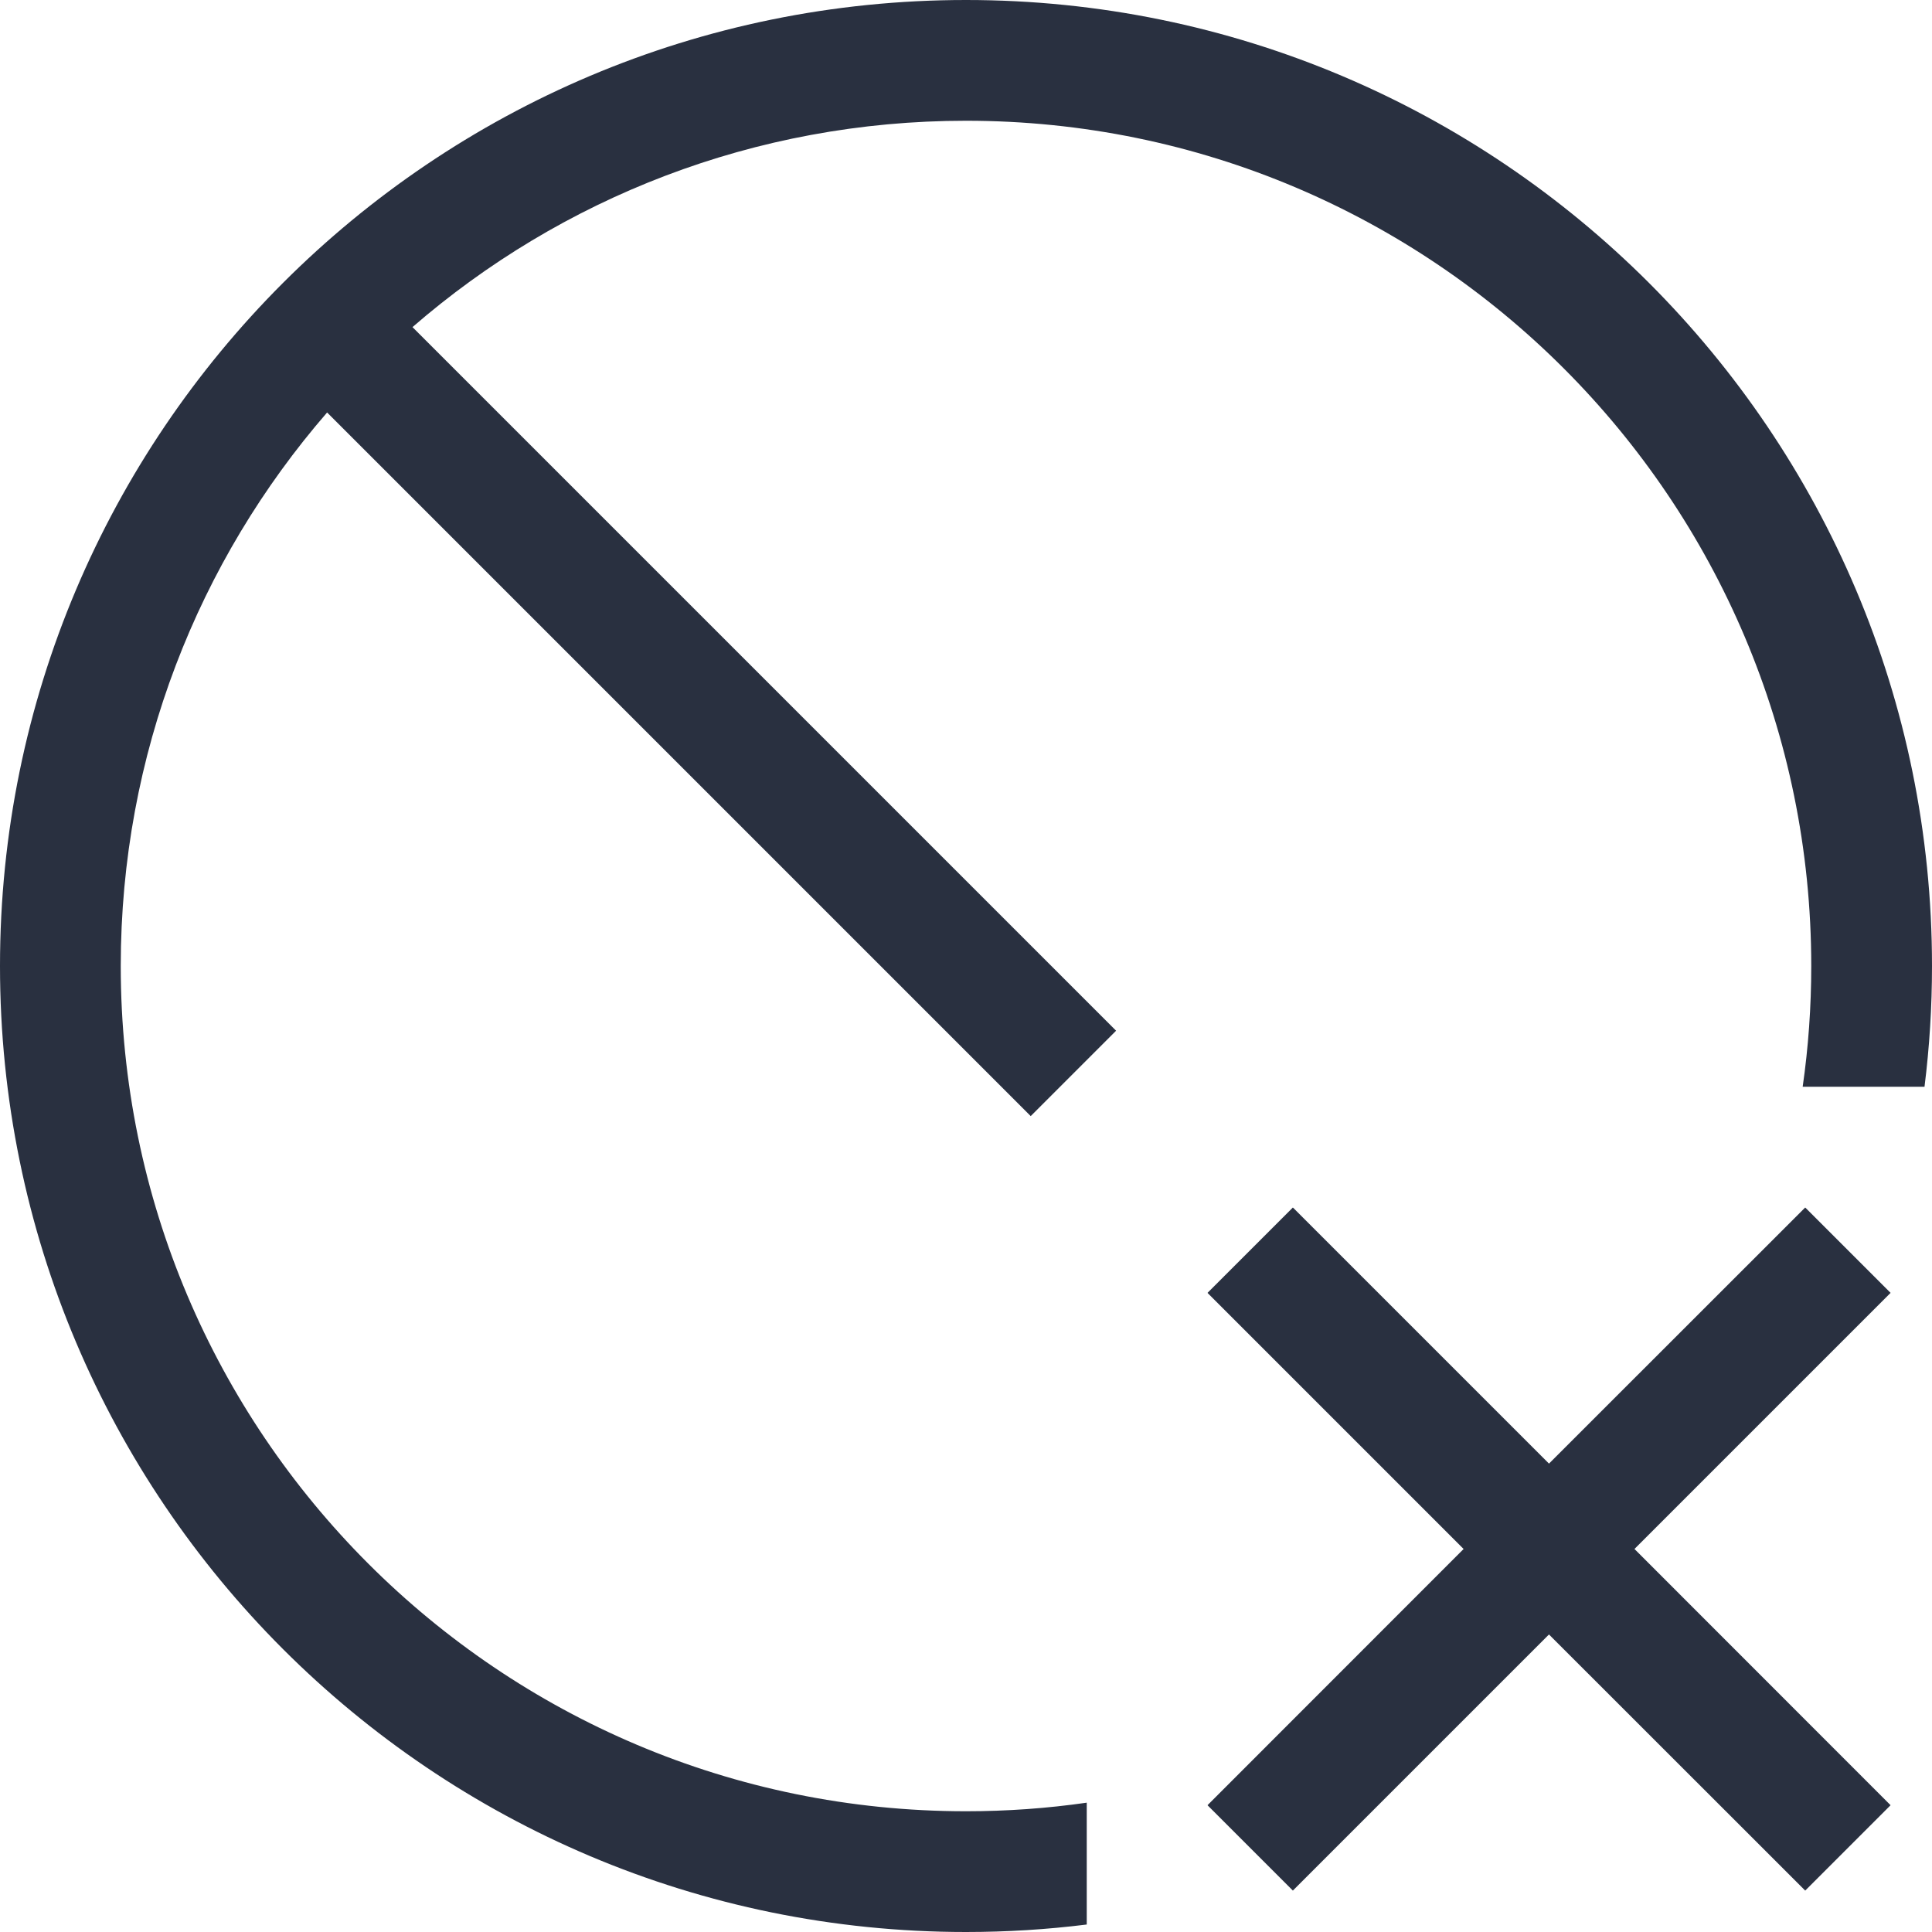
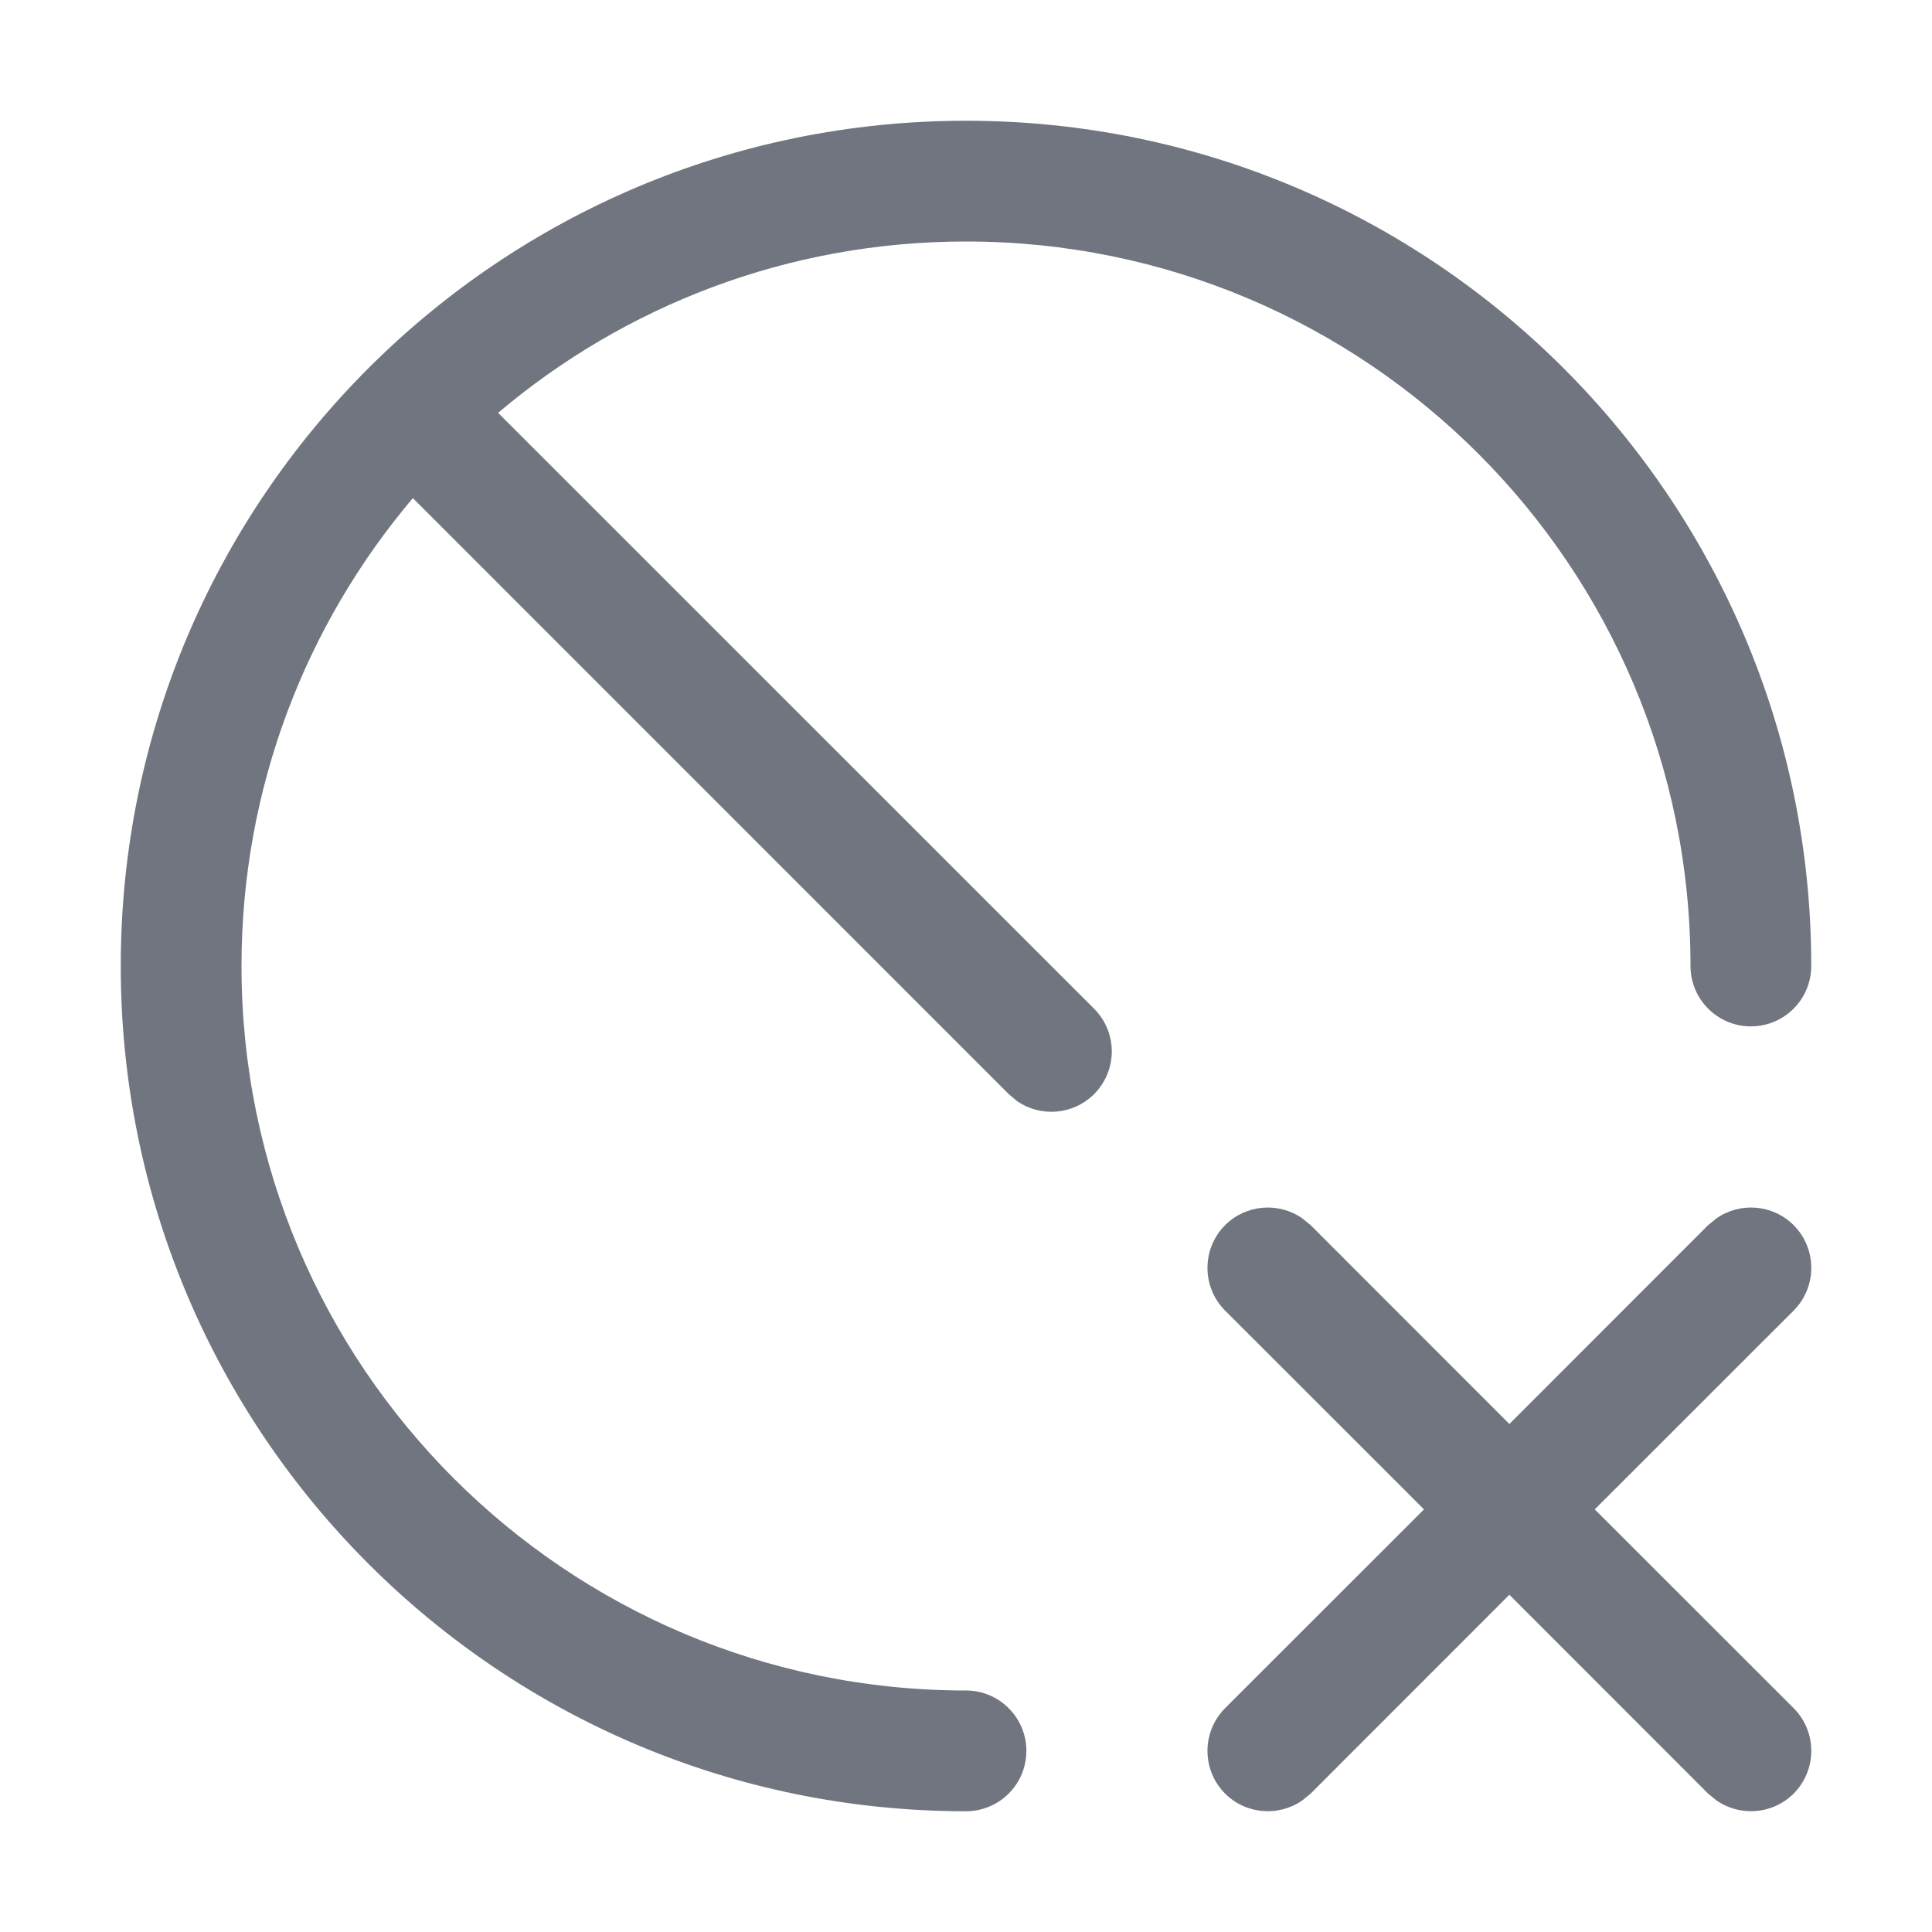
<svg xmlns="http://www.w3.org/2000/svg" width="16px" height="16px" viewBox="0 0 16 16" version="1.1">
-   <g id="释义_页面图标/解除禁用" stroke="none" stroke-width="1" fill="none" fill-rule="evenodd">
-     <path d="M12.828,12.121 L14.95,10 L15.657,10.707 L13.536,12.828 L15.657,14.95 L14.95,15.657 L12.828,13.536 L10.707,15.657 L10,14.95 L12.121,12.828 L10,10.707 L10.707,10 L12.828,12.121 Z M3.416,2.709 L9.243,8.536 L8.536,9.243 L2.709,3.416 C1.644,4.644 1,6.247 1,8 C1,11.866 4.134,15 8,15 C8.34,15 8.673,14.976 9,14.929 L9,15.938 C8.672,15.979 8.339,16 8,16 C3.582,16 0,12.418 0,8 C0,3.582 3.582,0 8,0 C12.418,0 16,3.582 16,8 C16,8.339 15.979,8.672 15.938,9 L14.929,9 C14.976,8.673 15,8.34 15,8 C15,4.134 11.866,1 8,1 C6.247,1 4.644,1.644 3.416,2.709 Z" id="形状" fill="#293040" />
+   <g id="DevUI风格图标汇总-220907" stroke="none" stroke-width="1" fill="none" fill-rule="evenodd">
+     <g id="API-starter-图标入库记录-220919" transform="translate(-92, -304)" fill="#71757F" fill-rule="nonzero">
+       <g id="project/收藏" transform="translate(92, 304)">
+         <path d="M8,1 C11.866,1 15,4.134 15,8 C15,8.276 14.776,8.5 14.5,8.5 C14.224,8.5 14,8.276 14,8 C14,4.686 11.314,2 8,2 C6.523,2 5.171,2.534 4.125,3.419 L9.061,8.354 C9.256,8.549 9.256,8.865 9.061,9.061 C8.887,9.234 8.618,9.254 8.423,9.119 L8.354,9.061 L3.419,4.125 C2.534,5.171 2,6.523 2,8 C2,11.314 4.686,14 8,14 C8.276,14 8.5,14.224 8.5,14.5 C8.5,14.776 8.276,15 8,15 C4.134,15 1,11.866 1,8 C1,4.134 4.134,1 8,1 Z M10.784,10.089 L10.854,10.146 L12.5,11.793 L14.146,10.146 L14.216,10.089 C14.411,9.954 14.68,9.973 14.854,10.146 C15.049,10.342 15.049,10.658 14.854,10.854 L14.854,10.854 L13.207,12.5 L14.854,14.146 C15.049,14.342 15.049,14.658 14.854,14.854 C14.68,15.027 14.411,15.046 14.216,14.911 L14.146,14.854 L12.5,13.207 L10.854,14.854 L10.784,14.911 C10.589,15.046 10.32,15.027 10.146,14.854 C9.951,14.658 9.951,14.342 10.146,14.146 L10.146,14.146 L11.793,12.5 L10.146,10.854 C9.951,10.658 9.951,10.342 10.146,10.146 C10.32,9.973 10.589,9.954 10.784,10.089 Z" id="形状结合" />
+       </g>
+     </g>
  </g>
</svg>
